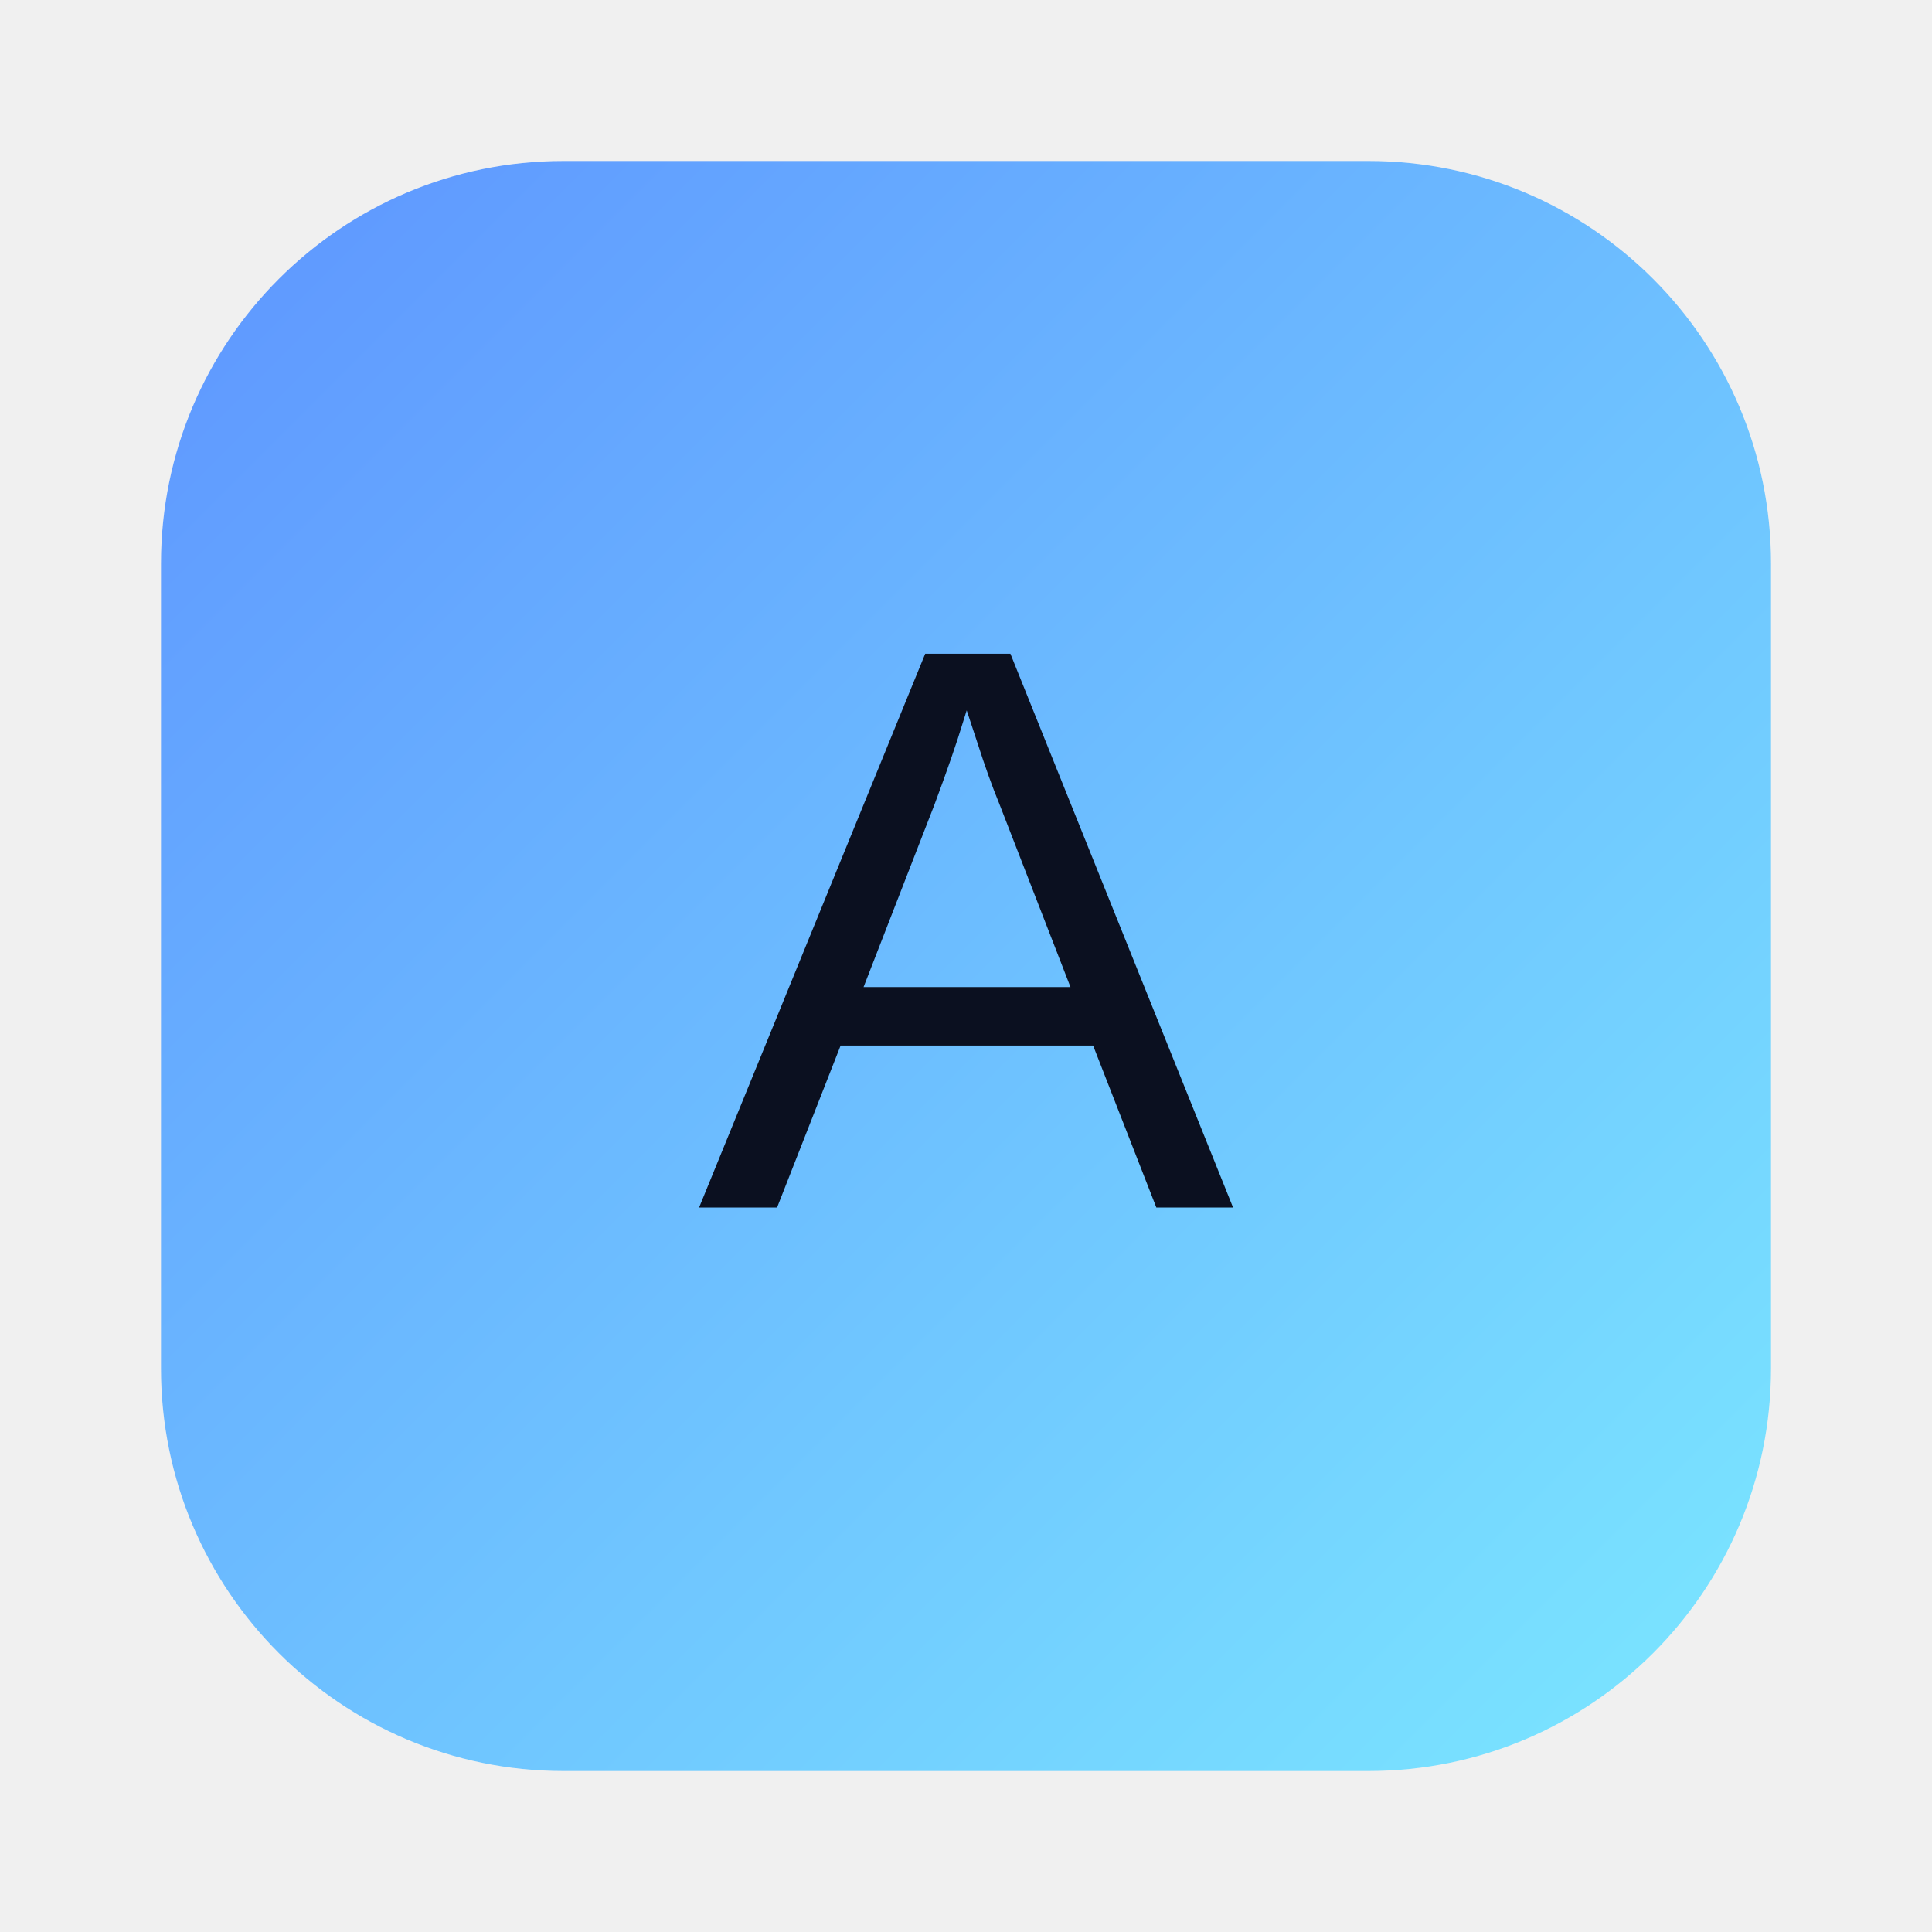
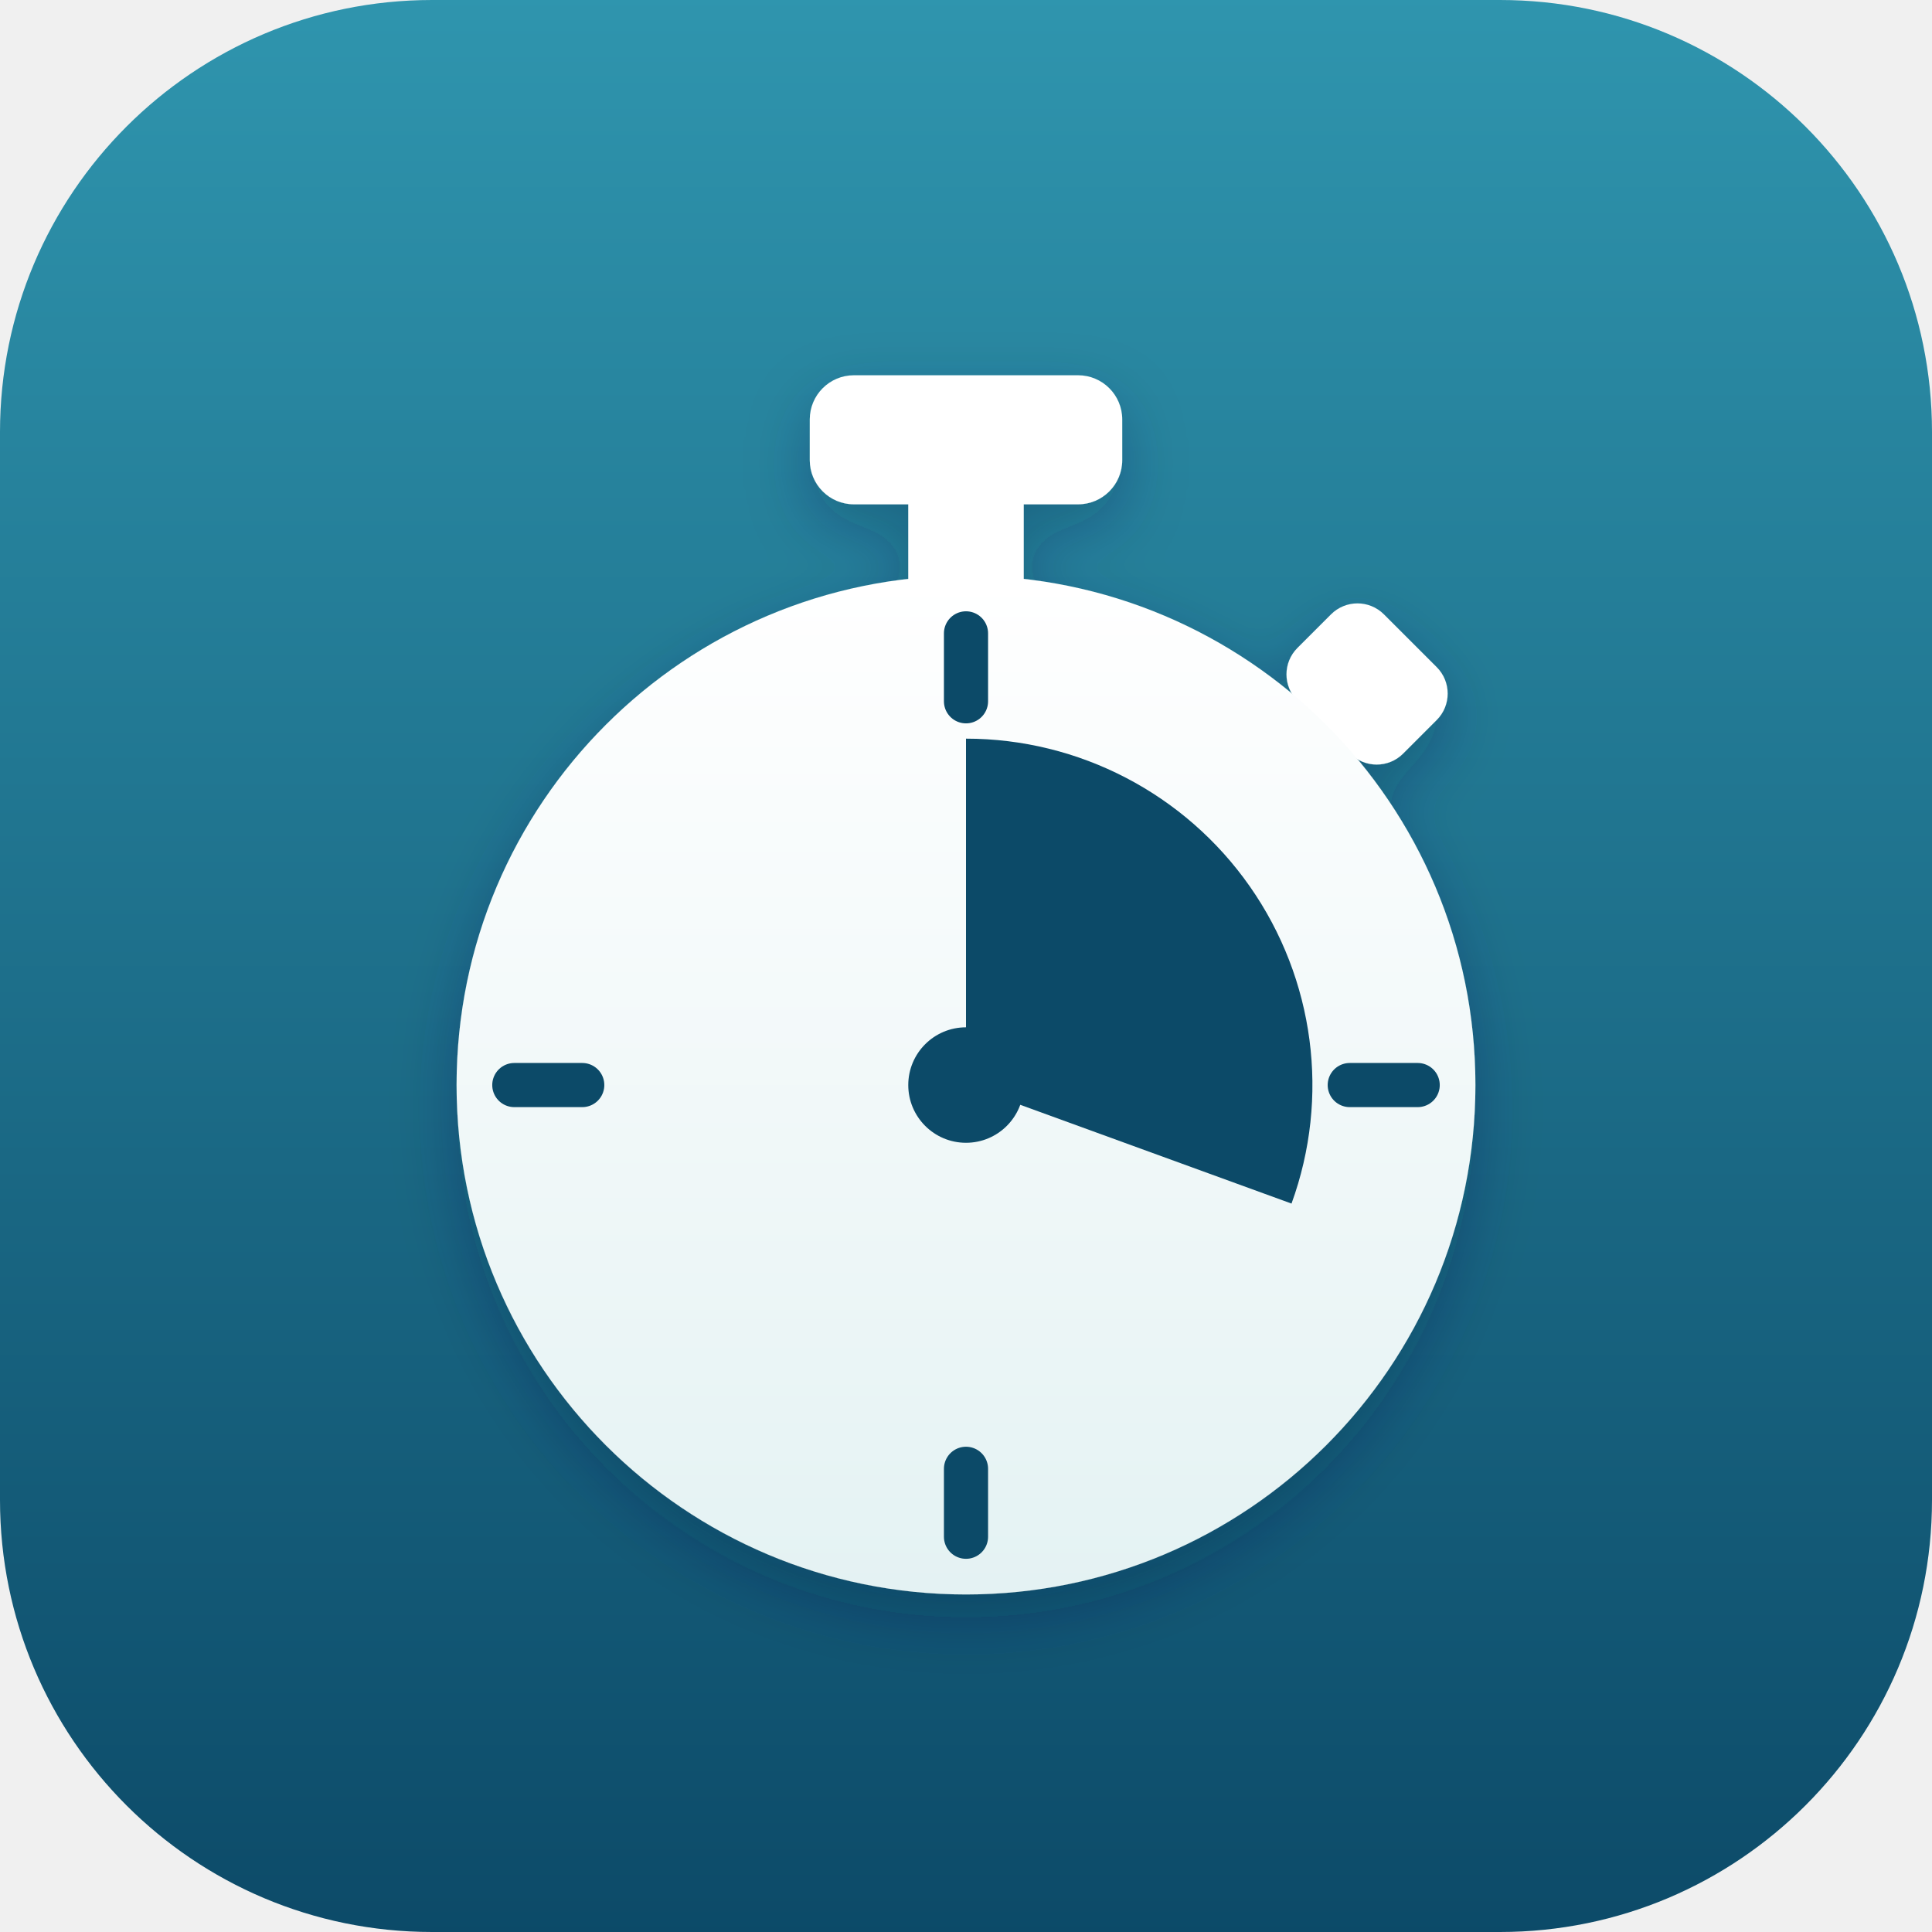
- <svg xmlns="http://www.w3.org/2000/svg" width="32" height="32" viewBox="0 0 96 96" fill="none">
+ <svg xmlns="http://www.w3.org/2000/svg" viewBox="0 0 1024 1024">
  <defs>
-     <linearGradient id="g" x1="0" y1="0" x2="96" y2="96" gradientUnits="userSpaceOnUse">
-       <stop stop-color="#5B8CFF" />
-       <stop offset="1" stop-color="#7EF0FF" />
+     <linearGradient id="bg" x1="0" y1="0" x2="0" y2="1">
+       <stop offset="0" stop-color="#2F95AE" />
+       <stop offset="1" stop-color="#0C4A68" />
    </linearGradient>
+     <linearGradient id="face" x1="0" y1="0" x2="0" y2="1">
+       <stop offset="0" stop-color="#FFFFFF" />
+       <stop offset="1" stop-color="#E4F2F3" />
+     </linearGradient>
+     <filter id="sh" x="-20%" y="-20%" width="140%" height="140%">
+       <feDropShadow dx="0" dy="14" stdDeviation="18" flood-color="#06264a" flood-opacity="0.28" />
+     </filter>
  </defs>
-   <rect x="8" y="8" width="80" height="80" rx="20" fill="url(#g)" />
-   <text x="48" y="60" text-anchor="middle" font-size="40" font-family="Arial" fill="#0b1020">A</text>
+   <rect width="1024" height="1024" rx="229" fill="url(#bg)" />
+   <g transform="translate(512 522) scale(0.9) translate(-512 -501)">
+     <g filter="url(#sh)">
+       <rect x="478" y="202" width="68" height="80" fill="#FFFFFF" />
+       <rect x="420" y="142" width="184" height="76" rx="26" fill="#FFFFFF" />
+       <g transform="rotate(45 748.2 323.8)">
+         <rect x="704.2" y="287.8" width="88" height="72" rx="22" fill="#FFFFFF" />
+       </g>
+       <circle cx="512" cy="560" r="300" fill="url(#face)" />
+     </g>
+     <line x1="512.0" y1="294.0" x2="512.0" y2="334.0" stroke="#0C4A68" stroke-width="26" stroke-linecap="round" />
+     <line x1="778.0" y1="560.0" x2="738.0" y2="560.0" stroke="#0C4A68" stroke-width="26" stroke-linecap="round" />
+     <line x1="512.0" y1="826.0" x2="512.0" y2="786.0" stroke="#0C4A68" stroke-width="26" stroke-linecap="round" />
+     <line x1="246.0" y1="560.0" x2="286.0" y2="560.0" stroke="#0C4A68" stroke-width="26" stroke-linecap="round" />
+     <path d="M512,560 L512.0,356.0 A204,204 0 0 1 703.7,629.8 Z" fill="#0C4A68" />
+     <circle cx="512" cy="560" r="34" fill="#0C4A68" />
+   </g>
</svg>
